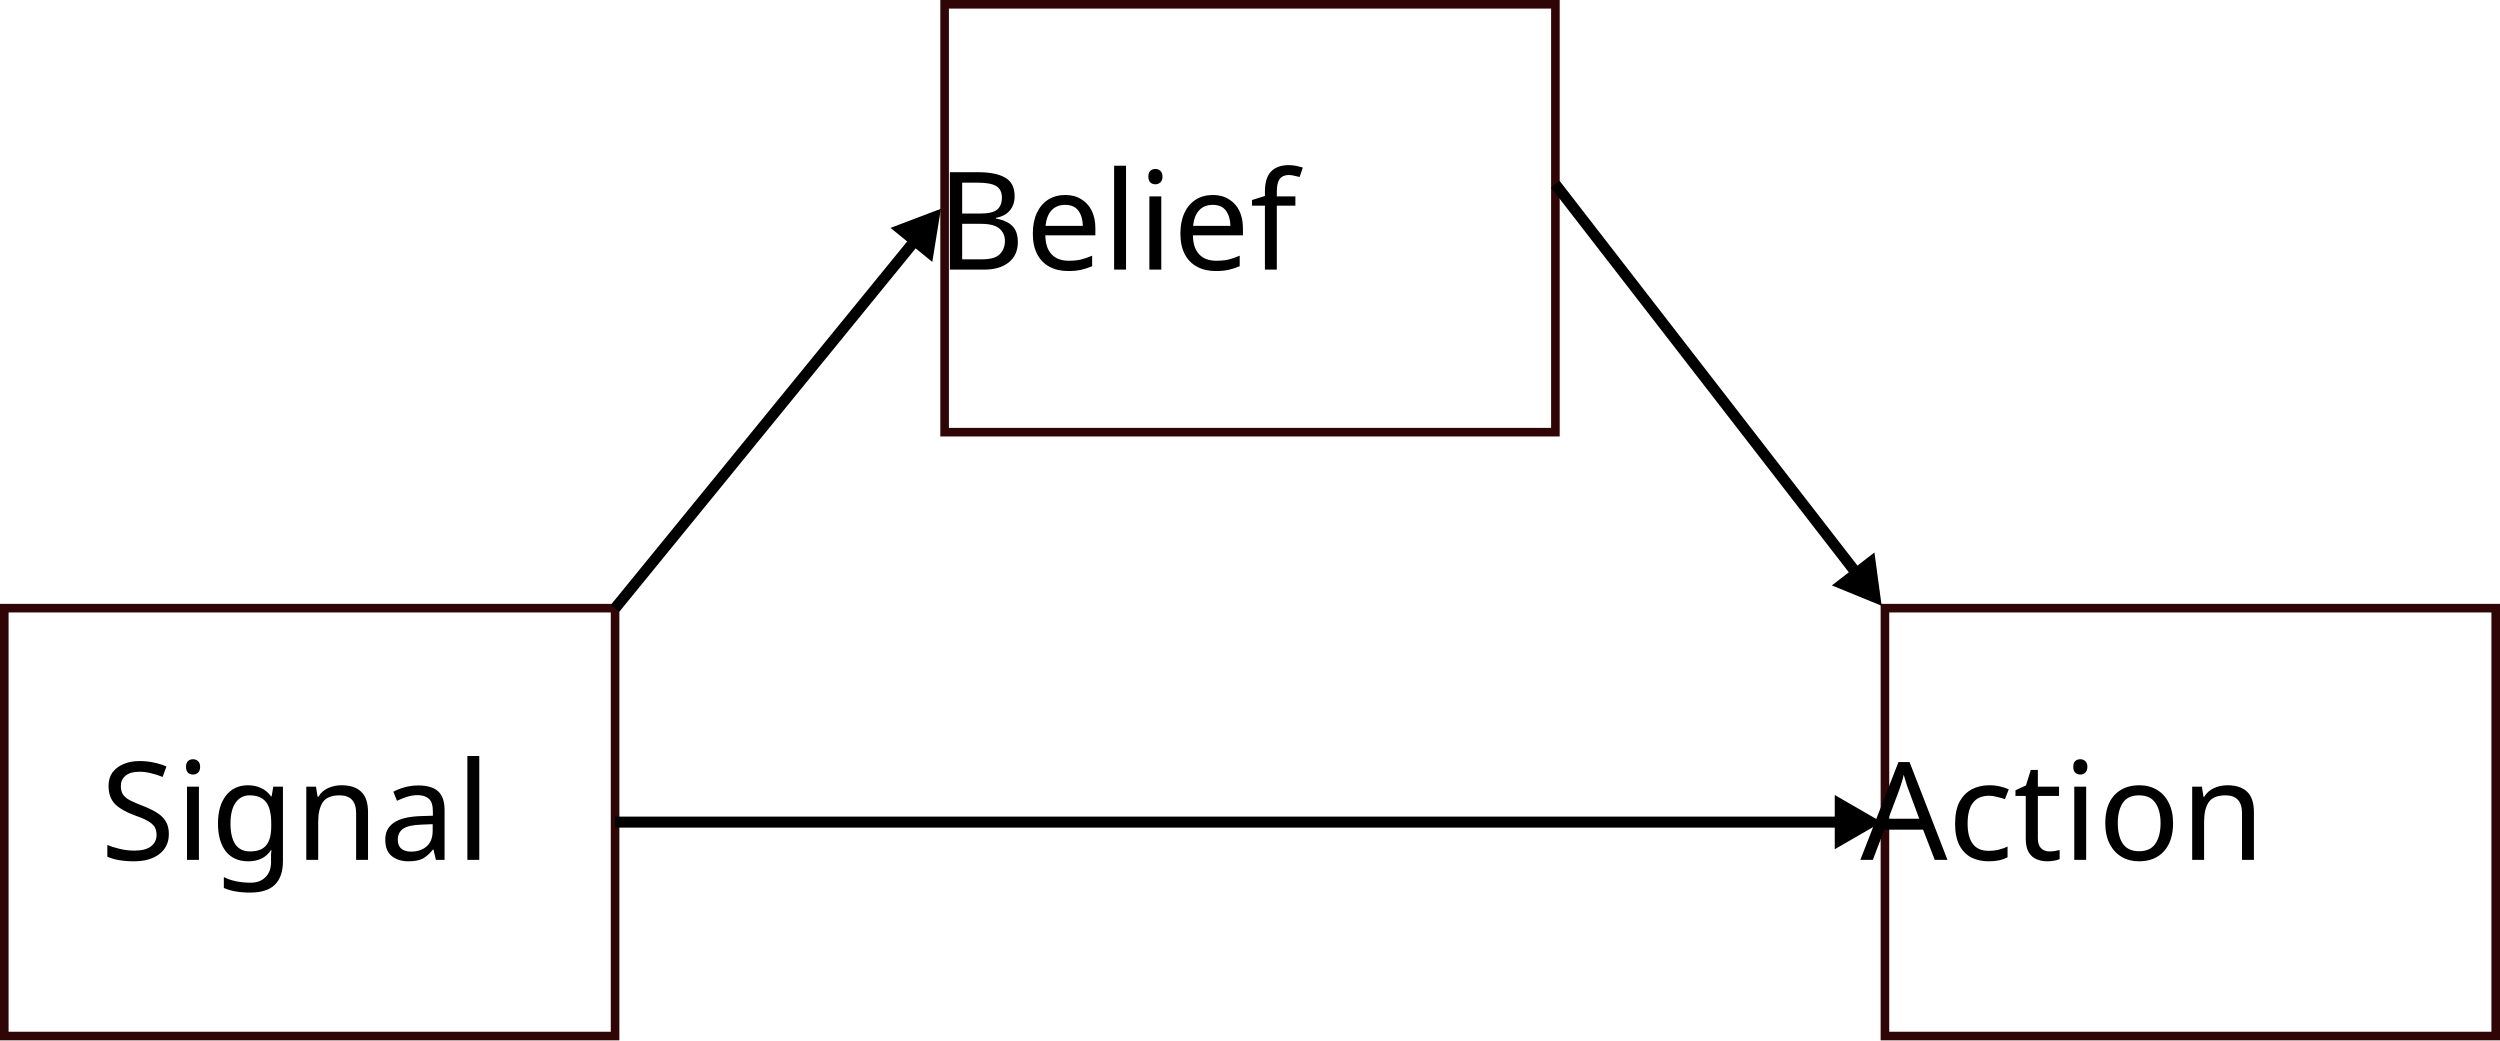
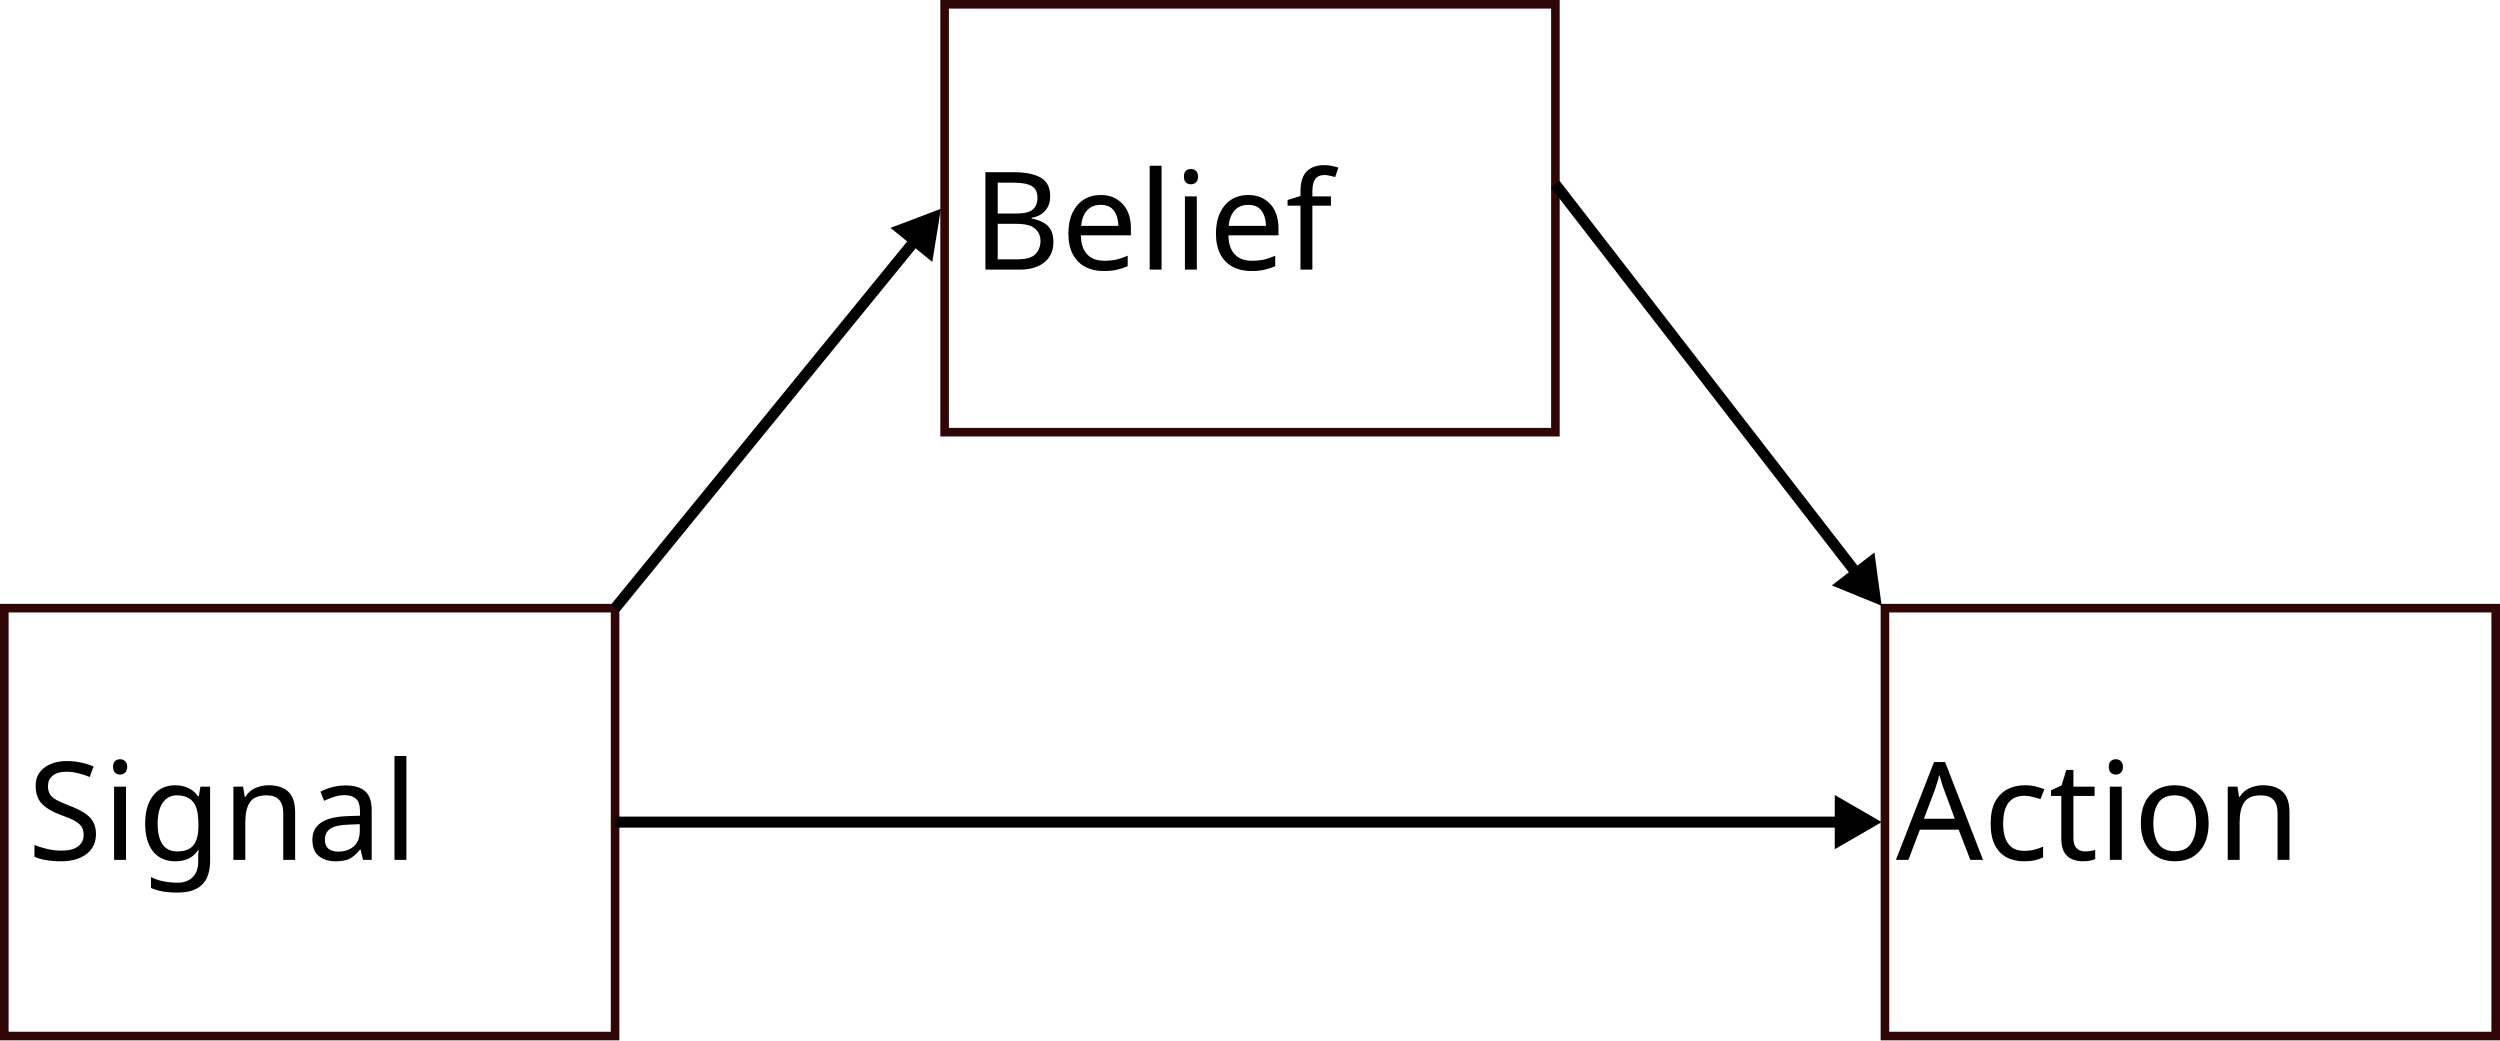
<svg xmlns="http://www.w3.org/2000/svg" width="193.634mm" height="80.579mm" viewBox="0 0 193.634 80.579" version="1.1" id="svg8">
  <defs id="defs2">
    <marker style="overflow:visible" id="marker2085" refX="0" refY="0" orient="auto">
      <path transform="scale(0.4)" style="fill:#000000;fill-opacity:1;fill-rule:evenodd;stroke:#000000;stroke-width:1pt;stroke-opacity:1" d="M 5.77,0 -2.88,5 V -5 Z" id="path2083" />
    </marker>
    <marker style="overflow:visible" id="marker1801" refX="0" refY="0" orient="auto">
      <path transform="scale(0.4)" style="fill:#000000;fill-opacity:1;fill-rule:evenodd;stroke:#000000;stroke-width:1pt;stroke-opacity:1" d="M 5.77,0 -2.88,5 V -5 Z" id="path1799" />
    </marker>
    <marker style="overflow:visible" id="DiamondLend" refX="0" refY="0" orient="auto">
      <path transform="matrix(0.8,0,0,0.8,-5.6,0)" style="fill:#000000;fill-opacity:1;fill-rule:evenodd;stroke:#000000;stroke-width:1pt;stroke-opacity:1" d="M 0,-7.071 -7.071,0 0,7.071 7.071,0 Z" id="path1004" />
    </marker>
    <marker style="overflow:visible" id="Arrow2Mend" refX="0" refY="0" orient="auto">
      <path transform="scale(-0.6)" d="M 8.719,4.034 -2.207,0.016 8.719,-4.002 c -1.745,2.372 -1.735,5.617 -6e-7,8.035 z" style="fill:#000000;fill-opacity:1;fill-rule:evenodd;stroke:#000000;stroke-width:0.625;stroke-linejoin:round;stroke-opacity:1" id="path934" />
    </marker>
    <marker style="overflow:visible" id="marker1477" refX="0" refY="0" orient="auto">
      <path transform="scale(0.4)" style="fill:#000000;fill-opacity:1;fill-rule:evenodd;stroke:#000000;stroke-width:1pt;stroke-opacity:1" d="M 5.77,0 -2.88,5 V -5 Z" id="path1475" />
    </marker>
    <marker style="overflow:visible" id="TriangleOutM" refX="0" refY="0" orient="auto">
      <path transform="scale(0.4)" style="fill:#000000;fill-opacity:1;fill-rule:evenodd;stroke:#000000;stroke-width:1pt;stroke-opacity:1" d="M 5.77,0 -2.88,5 V -5 Z" id="path1052" />
    </marker>
    <marker style="overflow:visible" id="Arrow1Mend" refX="0" refY="0" orient="auto">
      <path transform="matrix(-0.4,0,0,-0.4,-4,0)" style="fill:#000000;fill-opacity:1;fill-rule:evenodd;stroke:#000000;stroke-width:1pt;stroke-opacity:1" d="M 0,0 5,-5 -12.5,0 5,5 Z" id="path916" />
    </marker>
    <marker style="overflow:visible" id="Arrow2Lend" refX="0" refY="0" orient="auto">
      <path transform="matrix(-1.1,0,0,-1.1,-1.1,0)" d="M 8.719,4.034 -2.207,0.016 8.719,-4.002 c -1.745,2.372 -1.735,5.617 -6e-7,8.035 z" style="fill:#000000;fill-opacity:1;fill-rule:evenodd;stroke:#000000;stroke-width:0.625;stroke-linejoin:round;stroke-opacity:1" id="path928" />
    </marker>
    <marker style="overflow:visible" id="Arrow1Lend" refX="0" refY="0" orient="auto">
      <path transform="matrix(-0.8,0,0,-0.8,-10,0)" style="fill:#000000;fill-opacity:1;fill-rule:evenodd;stroke:#000000;stroke-width:1pt;stroke-opacity:1" d="M 0,0 5,-5 -12.5,0 5,5 Z" id="path910" />
    </marker>
    <marker style="overflow:visible" id="Arrow1Lstart" refX="0" refY="0" orient="auto">
      <path transform="matrix(0.8,0,0,0.8,10,0)" style="fill:#000000;fill-opacity:1;fill-rule:evenodd;stroke:#000000;stroke-width:1pt;stroke-opacity:1" d="M 0,0 5,-5 -12.5,0 5,5 Z" id="path907" />
    </marker>
  </defs>
  <g id="layer1" transform="translate(-9.289202,-4.745621)">
-     <g id="g845" transform="translate(-17.63979)">
-       <rect style="fill:none;stroke:#2b0000;stroke-width:0.665;stroke-opacity:0.98" id="rect833" width="47.307" height="33.141" x="27.261" y="51.85">
-         </rect>
-       <text xml:space="preserve" style="font-style:normal;font-weight:normal;font-size:10.583px;line-height:1.25;font-family:sans-serif;fill:#000000;fill-opacity:1;stroke:none;stroke-width:0.265" x="34.696" y="71.348" id="text839">
-         <tspan id="tspan837" x="34.696" y="71.348" style="stroke-width:0.265">Signal</tspan>
-       </text>
-     </g>
-     <g id="g879">
-       <rect style="fill:none;stroke:#2b0000;stroke-width:0.665;stroke-opacity:0.98" id="rect849" width="47.307" height="33.141" x="82.453" y="5.078">
-         </rect>
-       <text xml:space="preserve" style="font-style:normal;font-weight:normal;font-size:10.583px;line-height:1.25;font-family:sans-serif;text-align:center;text-anchor:middle;fill:#000000;fill-opacity:1;stroke:none;stroke-width:0.265" x="105.419" y="25.628" id="text853">
-         <tspan id="tspan851" x="105.419" y="25.628" style="text-align:center;text-anchor:middle;stroke-width:0.265">Belief</tspan>
-       </text>
-     </g>
-     <g id="g885">
-       <rect style="fill:none;stroke:#2b0000;stroke-width:0.665;stroke-opacity:0.98" id="rect859" width="47.307" height="33.141" x="155.284" y="51.85">
-         </rect>
-       <text xml:space="preserve" style="font-style:normal;font-weight:normal;font-size:10.583px;line-height:1.25;font-family:sans-serif;text-align:center;text-anchor:middle;fill:#000000;fill-opacity:1;stroke:none;stroke-width:0.265" x="178.679" y="71.348" id="text863">
-         <tspan id="tspan861" x="178.679" y="71.348" style="text-align:center;text-anchor:middle;stroke-width:0.265">Action</tspan>
-       </text>
-     </g>
+     <rect style="fill:none;stroke:#2b0000;stroke-width:0.665;stroke-opacity:0.98" id="rect833" width="47.307" height="33.141" x="9.622" y="51.85">
+       </rect>
+     <text xml:space="preserve" style="font-style:normal;font-weight:normal;font-size:10.583px;line-height:1.25;font-family:sans-serif;text-align:center;text-anchor:middle;fill:#000000;fill-opacity:1;stroke:none;stroke-width:0.265" x="33.417" y="71.348" id="text839">
+       <tspan id="tspan837" x="33.417" y="71.348" style="text-align:center;text-anchor:middle;stroke-width:0.265">Signal</tspan>
+     </text>
+     <rect style="fill:none;stroke:#2b0000;stroke-width:0.665;stroke-opacity:0.98" id="rect849" width="47.307" height="33.141" x="82.453" y="5.078">
+       </rect>
+     <text xml:space="preserve" style="font-style:normal;font-weight:normal;font-size:10.583px;line-height:1.25;font-family:sans-serif;text-align:center;text-anchor:middle;fill:#000000;fill-opacity:1;stroke:none;stroke-width:0.265" x="105.419" y="25.628" id="text853">
+       <tspan id="tspan851" x="105.419" y="25.628" style="text-align:center;text-anchor:middle;stroke-width:0.265">Belief</tspan>
+     </text>
+     <rect style="fill:none;stroke:#2b0000;stroke-width:0.665;stroke-opacity:0.98" id="rect859" width="47.307" height="33.141" x="155.284" y="51.85">
+       </rect>
+     <text xml:space="preserve" style="font-style:normal;font-weight:normal;font-size:10.583px;line-height:1.25;font-family:sans-serif;text-align:center;text-anchor:middle;fill:#000000;fill-opacity:1;stroke:none;stroke-width:0.265" x="178.679" y="71.348" id="text863">
+       <tspan id="tspan861" x="178.679" y="71.348" style="text-align:center;text-anchor:middle;stroke-width:0.265">Action</tspan>
+     </text>
    <path style="fill:none;fill-rule:evenodd;stroke:#000000;stroke-width:0.853;stroke-linecap:butt;stroke-linejoin:miter;stroke-miterlimit:4;stroke-dasharray:none;stroke-opacity:1;marker-end:url(#marker1477)" d="M 56.928,68.421 H 152.608" id="path1623" />
    <path style="display:inline;fill:none;fill-rule:evenodd;stroke:#000000;stroke-width:0.848;stroke-linecap:butt;stroke-linejoin:miter;stroke-miterlimit:4;stroke-dasharray:none;stroke-opacity:1;marker-end:url(#marker1801)" d="M 56.93,51.857 80.642,22.783" id="path1797" />
    <path style="display:inline;fill:none;fill-rule:evenodd;stroke:#000000;stroke-width:0.847;stroke-linecap:butt;stroke-linejoin:miter;stroke-miterlimit:4;stroke-dasharray:none;stroke-opacity:1;marker-end:url(#marker2085)" d="M 129.75,19.012 153.557,49.762" id="path1977" />
  </g>
</svg>
